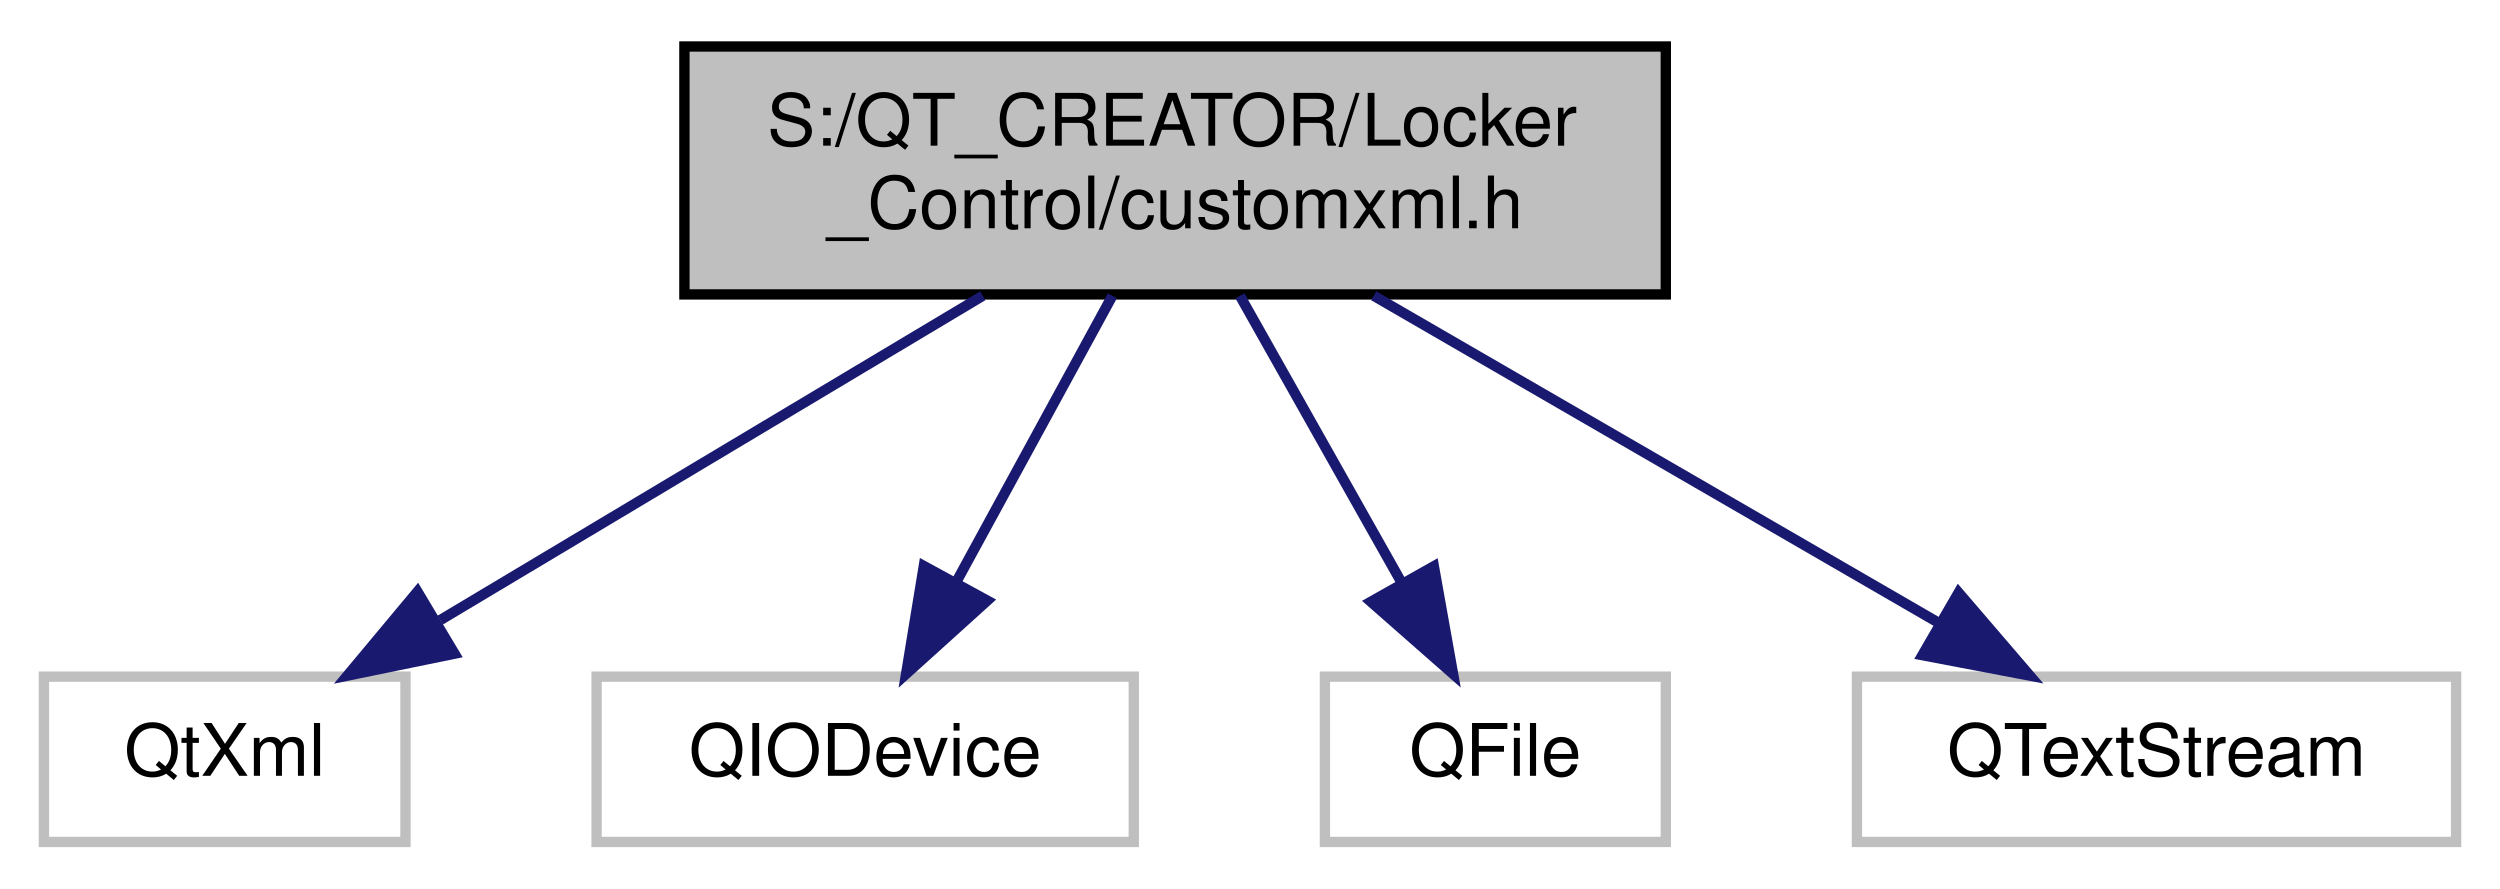
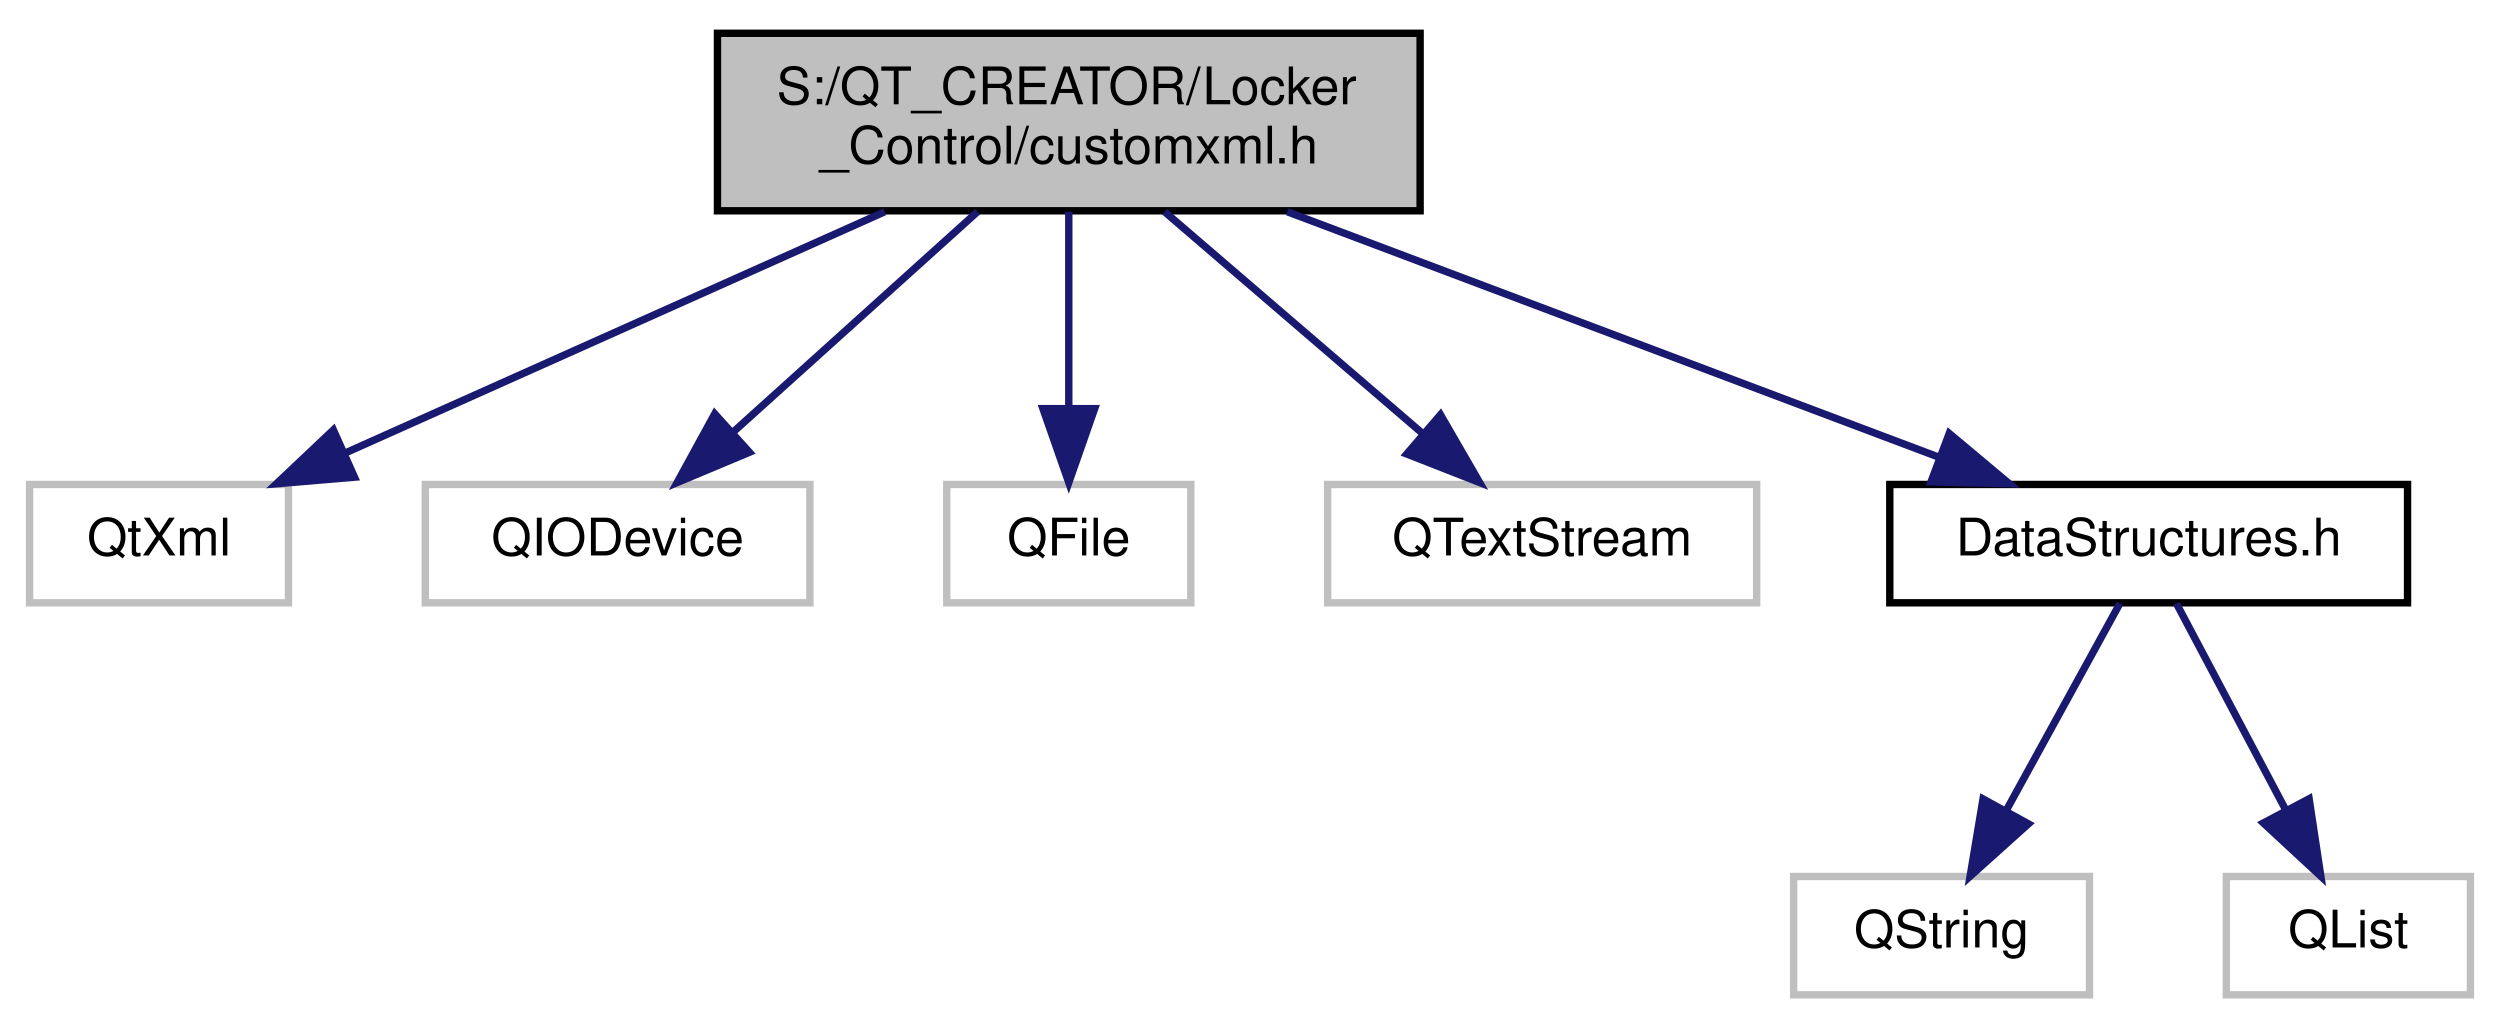
- <svg xmlns="http://www.w3.org/2000/svg" width="242pt" height="86pt" viewBox="0.00 0.00 241.50 86.00">
-   <g id="graph0" class="graph" transform="scale(1 1) rotate(0) translate(4 82)">
+ <svg xmlns="http://www.w3.org/2000/svg" xmlns:xlink="http://www.w3.org/1999/xlink" width="338pt" height="139pt" viewBox="0.00 0.00 338.00 139.00">
+   <g id="graph0" class="graph" transform="scale(1 1) rotate(0) translate(4 135)">
    <g id="node1" class="node">
-       <polygon fill="#bfbfbf" stroke="black" points="62,-53.5 62,-77.5 157,-77.5 157,-53.5 62,-53.5" />
-       <text text-anchor="start" x="70" y="-67.9" font-family="Helvetica,sans-Serif" font-size="7.00">S:/QT_CREATOR/Locker</text>
-       <text text-anchor="middle" x="109.5" y="-59.9" font-family="Helvetica,sans-Serif" font-size="7.00">_Control/customxml.h</text>
+       <polygon fill="#bfbfbf" stroke="black" points="93,-106.5 93,-130.5 188,-130.5 188,-106.5 93,-106.5" />
+       <text text-anchor="start" x="101" y="-120.9" font-family="Helvetica,sans-Serif" font-size="7.00">S:/QT_CREATOR/Locker</text>
+       <text text-anchor="middle" x="140.5" y="-112.9" font-family="Helvetica,sans-Serif" font-size="7.00">_Control/customxml.h</text>
    </g>
    <g id="node2" class="node">
-       <polygon fill="none" stroke="#bfbfbf" points="0,-0.5 0,-16.5 35,-16.5 35,-0.5 0,-0.5" />
-       <text text-anchor="middle" x="17.5" y="-6.9" font-family="Helvetica,sans-Serif" font-size="7.00">QtXml</text>
+       <polygon fill="none" stroke="#bfbfbf" points="0,-53.5 0,-69.5 35,-69.5 35,-53.5 0,-53.5" />
+       <text text-anchor="middle" x="17.5" y="-59.9" font-family="Helvetica,sans-Serif" font-size="7.00">QtXml</text>
    </g>
    <g id="edge1" class="edge">
-       <path fill="none" stroke="midnightblue" d="M90.882,-53.37C75.664,-44.272 54.159,-31.416 38.362,-21.972" />
-       <polygon fill="midnightblue" stroke="midnightblue" points="39.75,-18.724 29.371,-16.597 36.159,-24.732 39.75,-18.724" />
+       <path fill="none" stroke="midnightblue" d="M115.609,-106.37C94.399,-96.886 64.055,-83.317 42.745,-73.788" />
+       <polygon fill="midnightblue" stroke="midnightblue" points="43.929,-70.484 33.371,-69.597 41.072,-76.874 43.929,-70.484" />
    </g>
    <g id="node3" class="node">
-       <polygon fill="none" stroke="#bfbfbf" points="53.5,-0.5 53.5,-16.5 105.5,-16.5 105.5,-0.5 53.5,-0.5" />
-       <text text-anchor="middle" x="79.5" y="-6.9" font-family="Helvetica,sans-Serif" font-size="7.00">QIODevice</text>
+       <polygon fill="none" stroke="#bfbfbf" points="53.5,-53.5 53.5,-69.5 105.5,-69.5 105.5,-53.5 53.5,-53.5" />
+       <text text-anchor="middle" x="79.5" y="-59.9" font-family="Helvetica,sans-Serif" font-size="7.00">QIODevice</text>
    </g>
    <g id="edge2" class="edge">
-       <path fill="none" stroke="midnightblue" d="M103.429,-53.37C99.1,-45.433 93.211,-34.637 88.359,-25.741" />
-       <polygon fill="midnightblue" stroke="midnightblue" points="91.32,-23.86 83.459,-16.758 85.175,-27.212 91.32,-23.86" />
+       <path fill="none" stroke="midnightblue" d="M128.156,-106.37C118.596,-97.751 105.295,-85.758 95.016,-76.49" />
+       <polygon fill="midnightblue" stroke="midnightblue" points="97.32,-73.855 87.549,-69.757 92.632,-79.053 97.32,-73.855" />
    </g>
    <g id="node4" class="node">
-       <polygon fill="none" stroke="#bfbfbf" points="124,-0.5 124,-16.5 157,-16.5 157,-0.5 124,-0.5" />
-       <text text-anchor="middle" x="140.5" y="-6.9" font-family="Helvetica,sans-Serif" font-size="7.00">QFile</text>
+       <polygon fill="none" stroke="#bfbfbf" points="124,-53.5 124,-69.5 157,-69.5 157,-53.5 124,-53.5" />
+       <text text-anchor="middle" x="140.5" y="-59.9" font-family="Helvetica,sans-Serif" font-size="7.00">QFile</text>
    </g>
    <g id="edge3" class="edge">
-       <path fill="none" stroke="midnightblue" d="M115.773,-53.37C120.247,-45.433 126.332,-34.637 131.346,-25.741" />
-       <polygon fill="midnightblue" stroke="midnightblue" points="134.548,-27.188 136.409,-16.758 128.45,-23.75 134.548,-27.188" />
+       <path fill="none" stroke="midnightblue" d="M140.5,-106.37C140.5,-98.775 140.5,-88.56 140.5,-79.899" />
+       <polygon fill="midnightblue" stroke="midnightblue" points="144,-79.757 140.5,-69.757 137,-79.757 144,-79.757" />
    </g>
    <g id="node5" class="node">
-       <polygon fill="none" stroke="#bfbfbf" points="175.5,-0.5 175.5,-16.5 233.5,-16.5 233.5,-0.5 175.5,-0.5" />
-       <text text-anchor="middle" x="204.5" y="-6.9" font-family="Helvetica,sans-Serif" font-size="7.00">QTextStream</text>
+       <polygon fill="none" stroke="#bfbfbf" points="175.5,-53.5 175.5,-69.5 233.5,-69.5 233.5,-53.5 175.5,-53.5" />
+       <text text-anchor="middle" x="204.5" y="-59.9" font-family="Helvetica,sans-Serif" font-size="7.00">QTextStream</text>
    </g>
    <g id="edge4" class="edge">
-       <path fill="none" stroke="midnightblue" d="M128.725,-53.37C144.587,-44.186 167.065,-31.173 183.418,-21.706" />
-       <polygon fill="midnightblue" stroke="midnightblue" points="185.341,-24.636 192.242,-16.597 181.834,-18.578 185.341,-24.636" />
+       <path fill="none" stroke="midnightblue" d="M153.451,-106.37C163.481,-97.751 177.436,-85.758 188.221,-76.49" />
+       <polygon fill="midnightblue" stroke="midnightblue" points="190.752,-78.93 196.055,-69.757 186.19,-73.621 190.752,-78.93" />
+     </g>
+     <g id="node6" class="node">
+       <g id="a_node6">
+         <a xlink:href="_data_structures_8h.html" target="_top" xlink:title="Definnitions des formats de communications des données entre les classes de l'application LC...">
+           <polygon fill="none" stroke="black" points="251.5,-53.5 251.5,-69.5 321.5,-69.5 321.5,-53.5 251.5,-53.5" />
+           <text text-anchor="middle" x="286.5" y="-59.9" font-family="Helvetica,sans-Serif" font-size="7.00">DataStructures.h</text>
+         </a>
+       </g>
+     </g>
+     <g id="edge5" class="edge">
+       <path fill="none" stroke="midnightblue" d="M170.045,-106.37C195.791,-96.671 232.874,-82.701 258.235,-73.148" />
+       <polygon fill="midnightblue" stroke="midnightblue" points="259.537,-76.398 267.661,-69.597 257.069,-69.847 259.537,-76.398" />
+     </g>
+     <g id="node7" class="node">
+       <polygon fill="none" stroke="#bfbfbf" points="238.5,-0.5 238.5,-16.5 278.5,-16.5 278.5,-0.5 238.5,-0.5" />
+       <text text-anchor="middle" x="258.5" y="-6.9" font-family="Helvetica,sans-Serif" font-size="7.00">QString</text>
+     </g>
+     <g id="edge6" class="edge">
+       <path fill="none" stroke="midnightblue" d="M282.607,-53.409C278.636,-46.177 272.344,-34.716 267.183,-25.316" />
+       <polygon fill="midnightblue" stroke="midnightblue" points="270.241,-23.613 262.36,-16.531 264.105,-26.981 270.241,-23.613" />
+     </g>
+     <g id="node8" class="node">
+       <polygon fill="none" stroke="#bfbfbf" points="297,-0.5 297,-16.5 330,-16.5 330,-0.5 297,-0.5" />
+       <text text-anchor="middle" x="313.5" y="-6.9" font-family="Helvetica,sans-Serif" font-size="7.00">QList</text>
+     </g>
+     <g id="edge7" class="edge">
+       <path fill="none" stroke="midnightblue" d="M290.254,-53.409C294.042,-46.253 300.023,-34.957 304.969,-25.614" />
+       <polygon fill="midnightblue" stroke="midnightblue" points="308.192,-27.007 309.778,-16.531 302.005,-23.731 308.192,-27.007" />
    </g>
  </g>
</svg>
